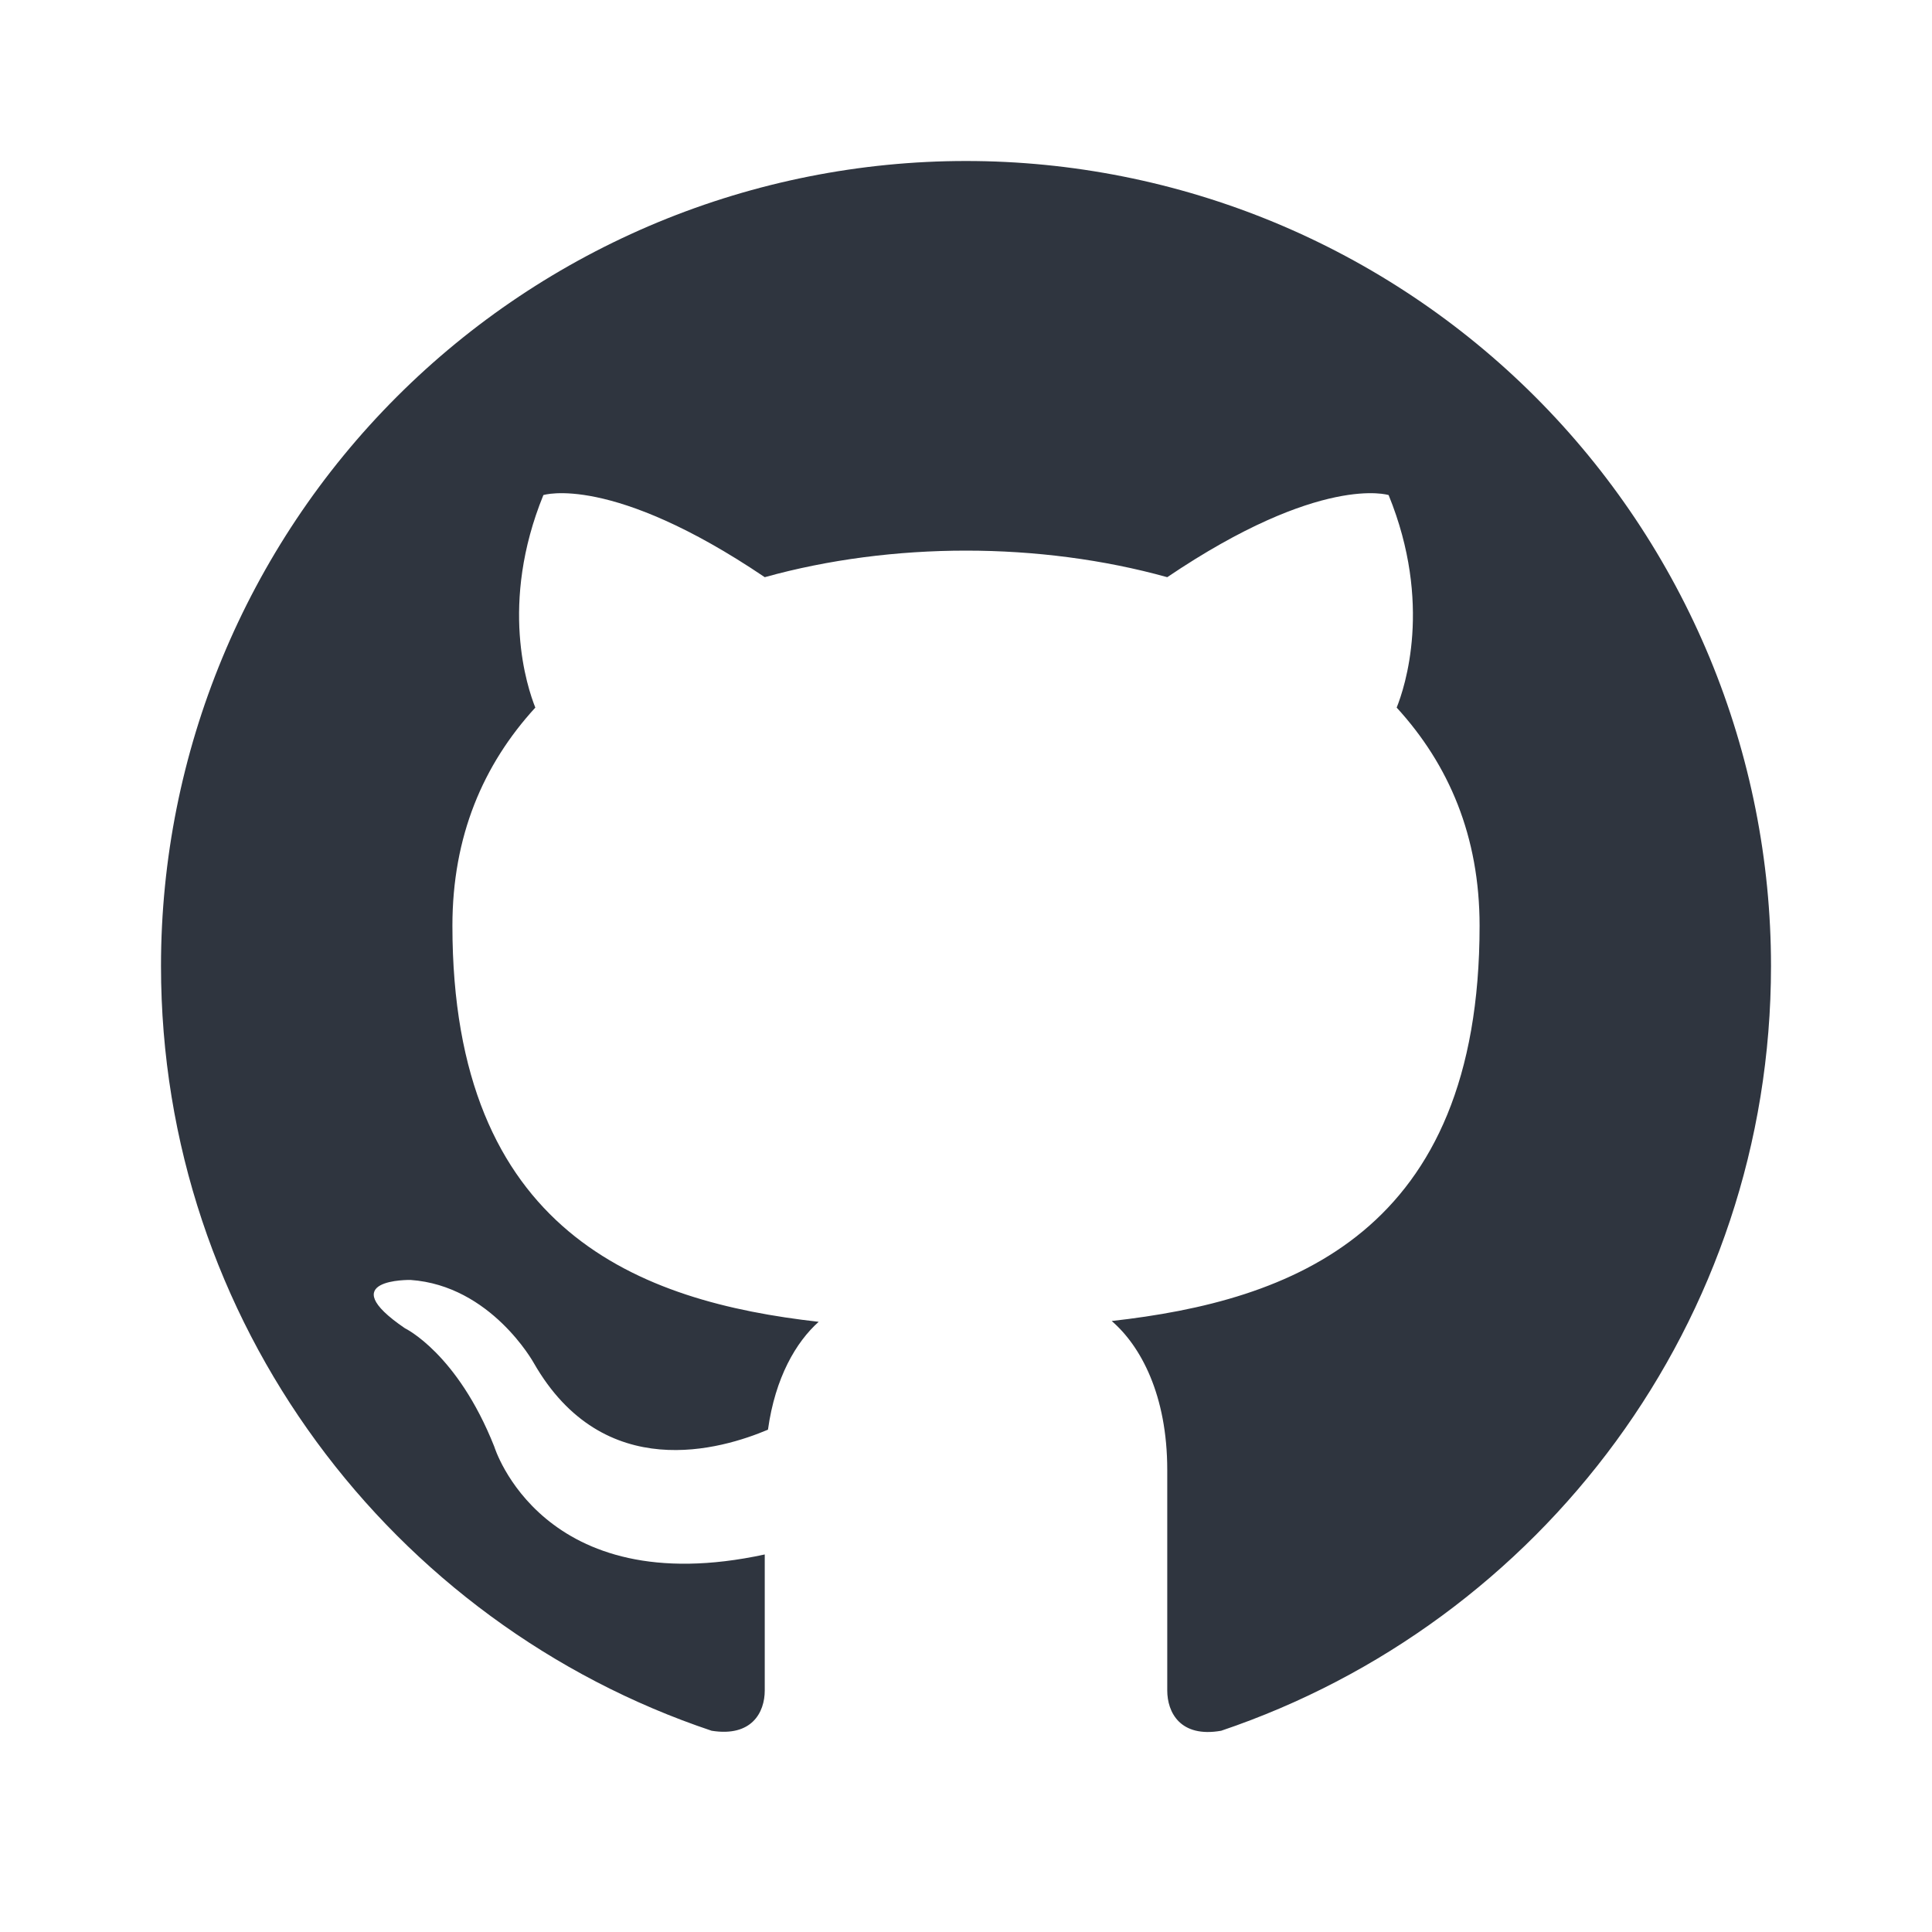
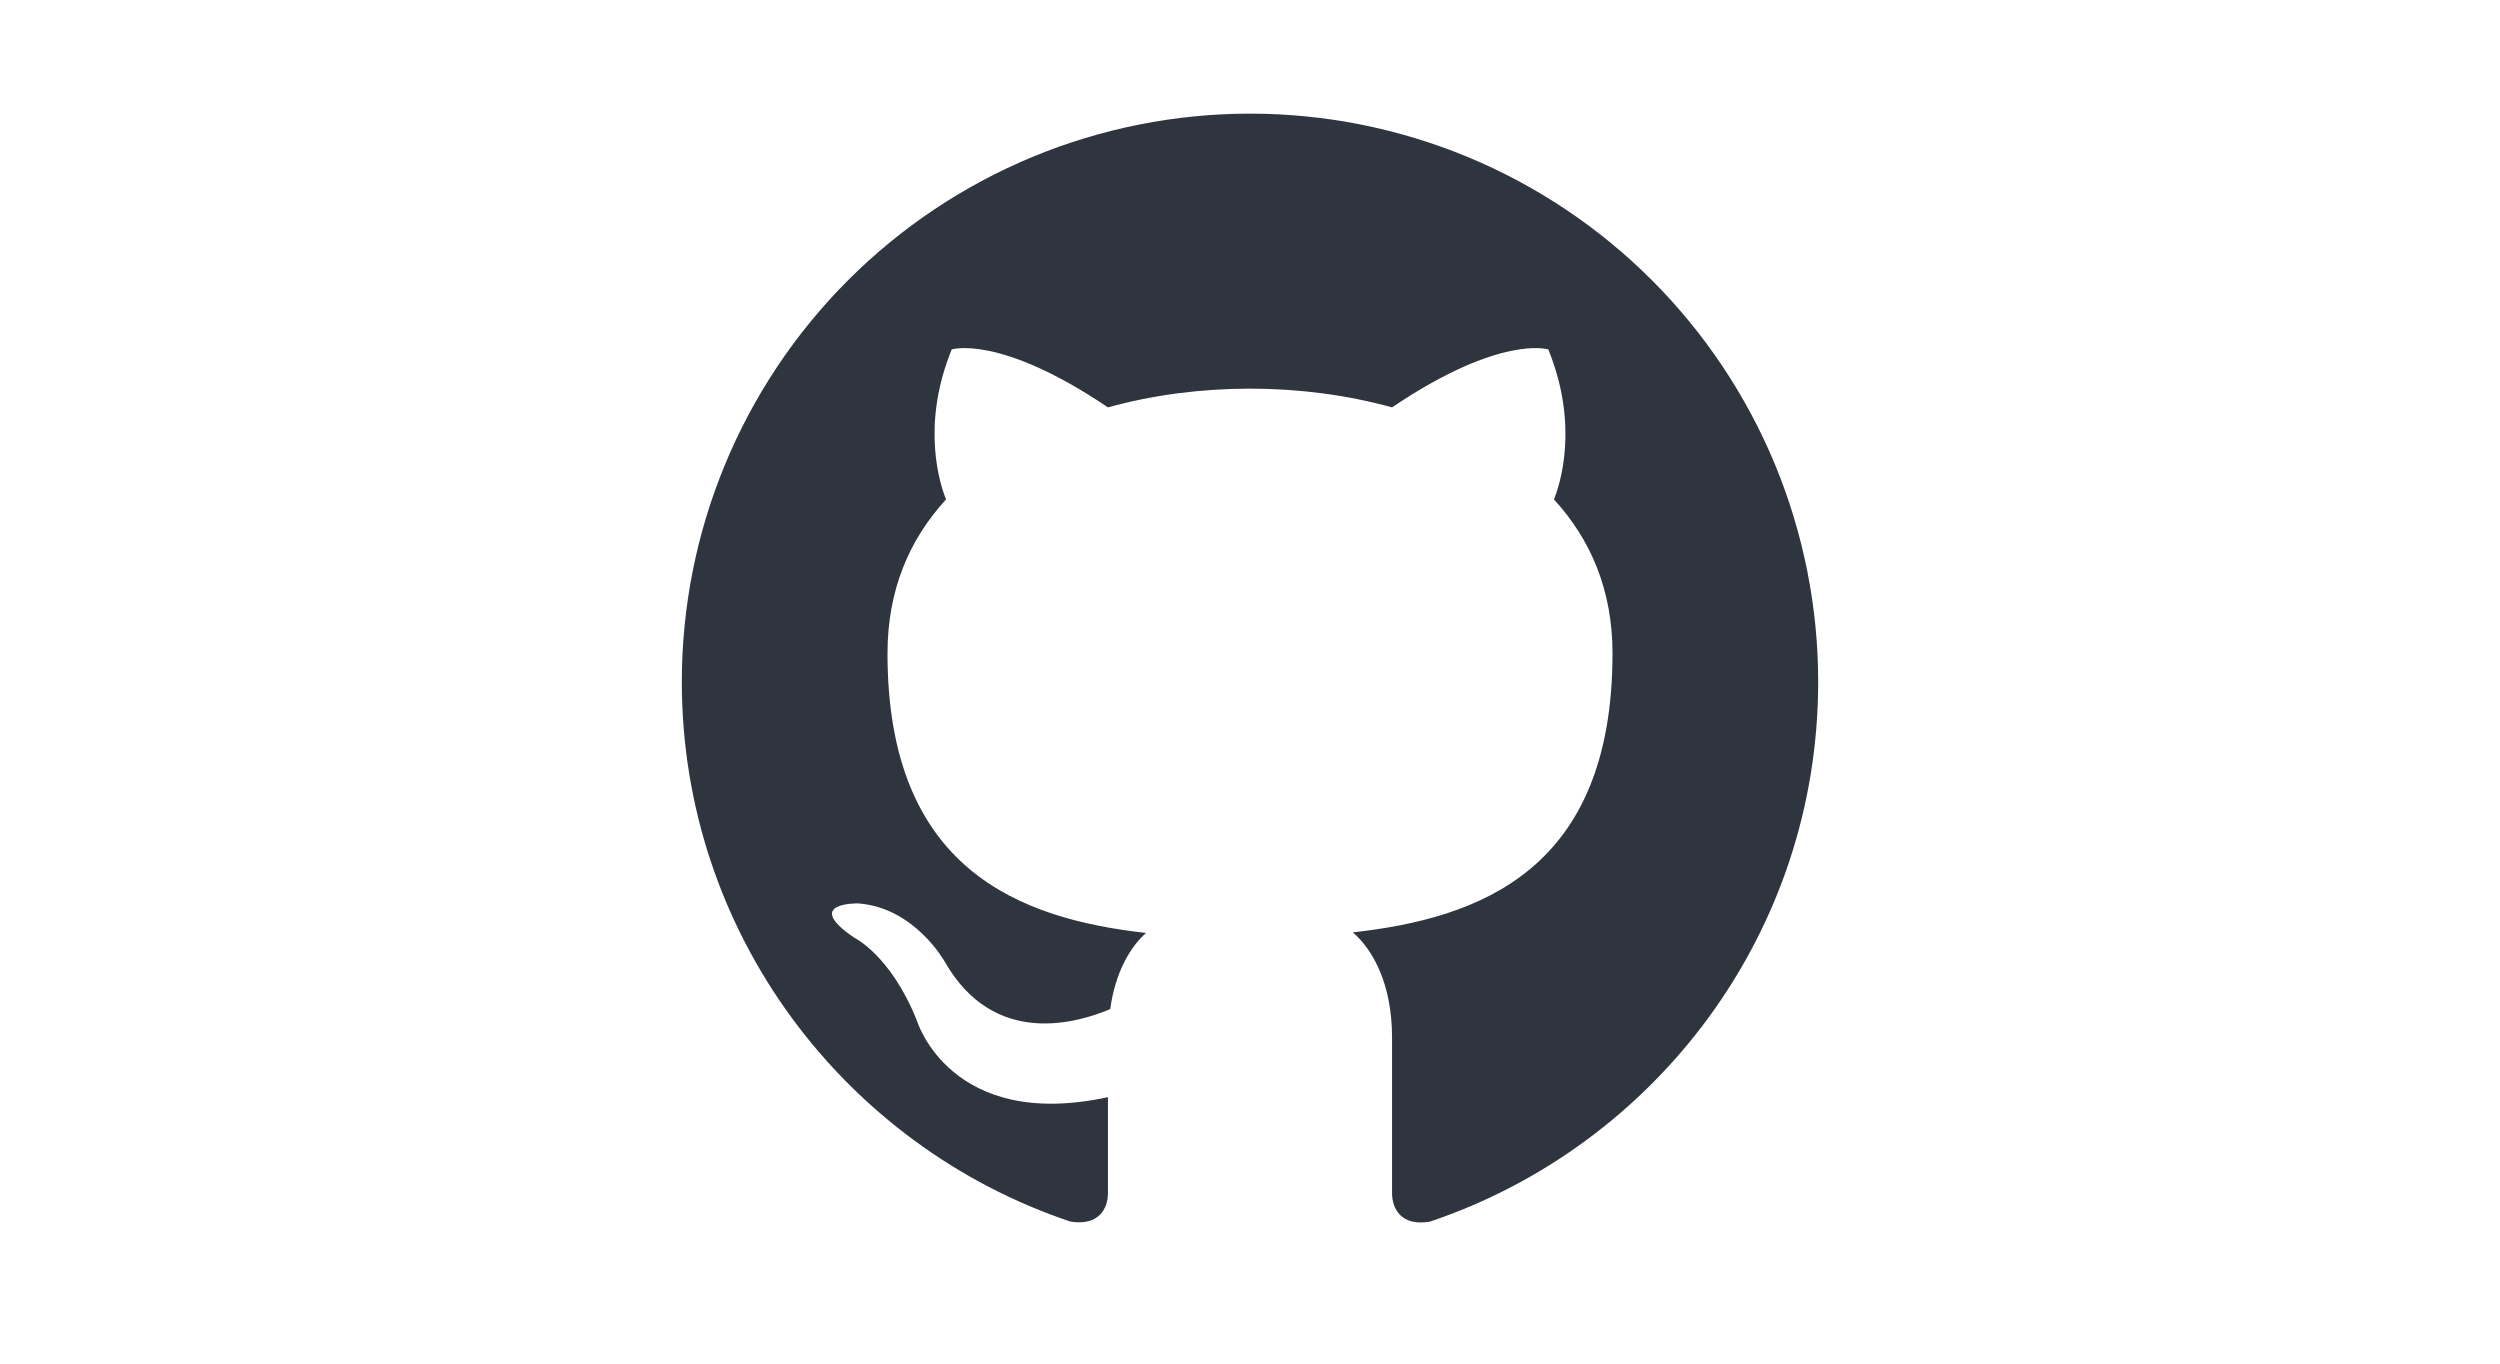
- <svg xmlns="http://www.w3.org/2000/svg" width="24" height="24" viewBox="0 0 24 24" fill="none">
+ <svg xmlns="http://www.w3.org/2000/svg" width="44" height="24" viewBox="0 0 24 24" fill="none">
  <path d="M12 2C10.687 2 9.386 2.259 8.173 2.761C6.96 3.264 5.858 4 4.929 4.929C3.054 6.804 2 9.348 2 12C2 16.42 4.87 20.17 8.84 21.5C9.34 21.58 9.5 21.27 9.5 21V19.31C6.73 19.91 6.14 17.97 6.14 17.97C5.68 16.81 5.03 16.5 5.03 16.5C4.12 15.88 5.1 15.9 5.1 15.9C6.1 15.97 6.63 16.93 6.63 16.93C7.5 18.45 8.97 18 9.54 17.76C9.63 17.11 9.89 16.67 10.17 16.42C7.95 16.17 5.62 15.31 5.62 11.5C5.62 10.39 6 9.5 6.65 8.79C6.55 8.54 6.2 7.5 6.75 6.15C6.75 6.15 7.59 5.88 9.5 7.17C10.29 6.95 11.15 6.84 12 6.84C12.85 6.84 13.71 6.95 14.5 7.17C16.41 5.88 17.25 6.15 17.25 6.15C17.8 7.5 17.45 8.54 17.35 8.79C18 9.5 18.38 10.39 18.38 11.5C18.38 15.32 16.04 16.16 13.81 16.41C14.17 16.72 14.5 17.33 14.5 18.26V21C14.5 21.27 14.66 21.59 15.17 21.5C19.14 20.16 22 16.42 22 12C22 10.687 21.741 9.386 21.239 8.173C20.736 6.96 20 5.858 19.071 4.929C18.142 4 17.04 3.264 15.827 2.761C14.614 2.259 13.313 2 12 2Z" fill="#2F353F" />
</svg>
